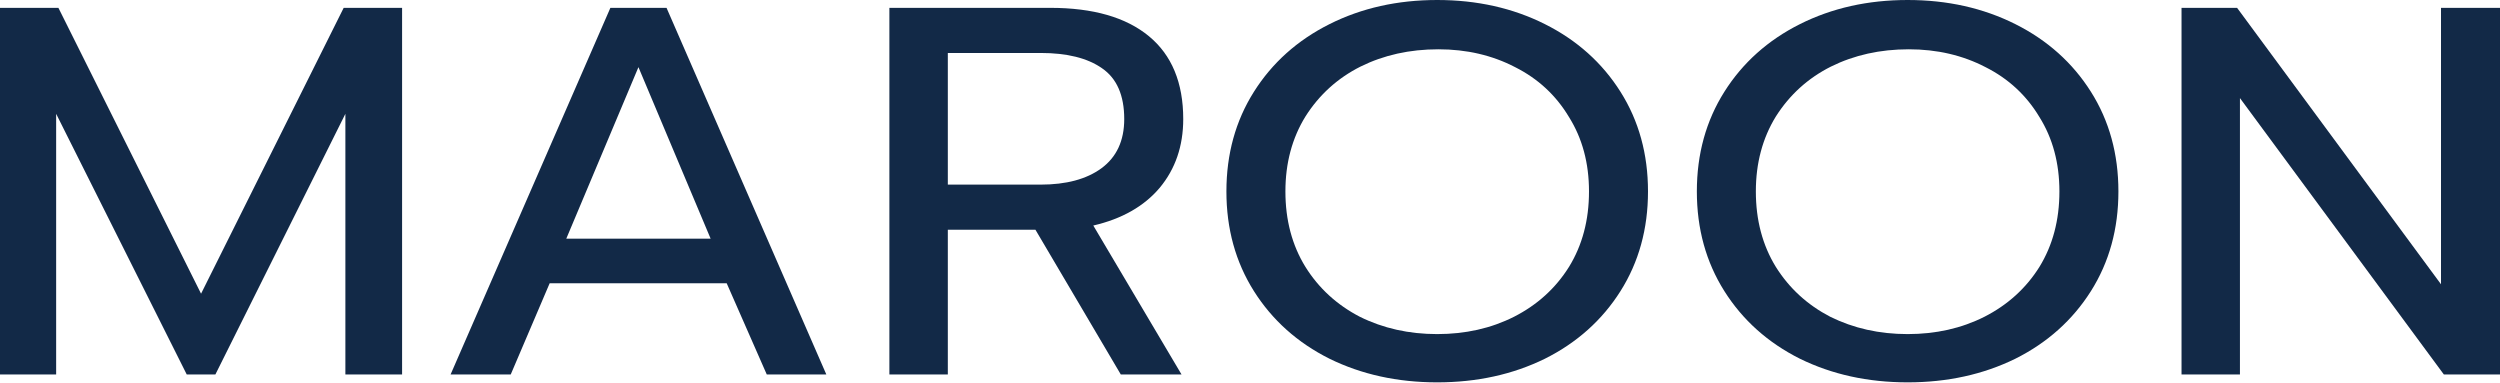
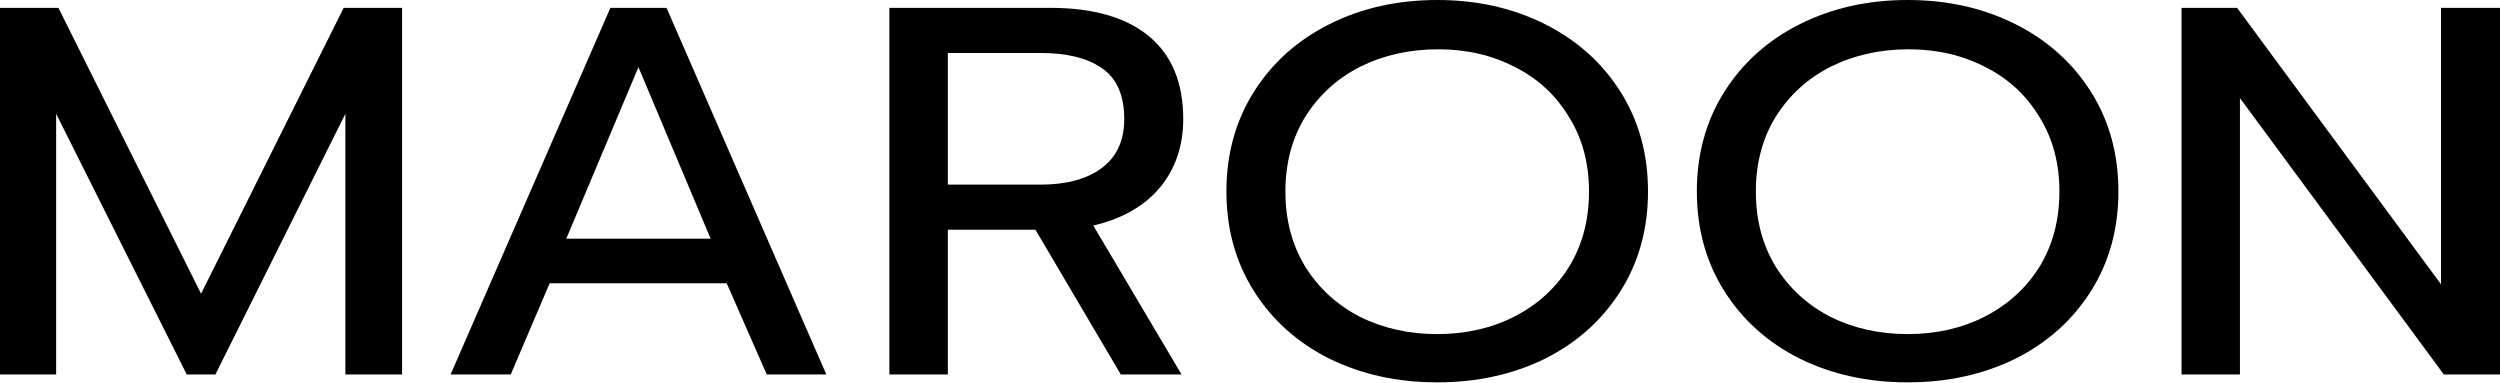
- <svg xmlns="http://www.w3.org/2000/svg" width="85" height="13" viewBox="0 0 85 13" fill="none">
-   <path d="M0 0.267H1.986L6.836 9.986L11.685 0.267H13.671V12.732H11.743V3.87L7.323 12.732H6.349L1.909 3.87V12.732H0V0.267Z" fill="#122947" />
-   <path d="M20.753 0.267H22.662L28.095 12.732H26.07L24.707 9.63H18.689L17.365 12.732H15.32L20.753 0.267ZM24.161 8.114L21.707 2.283L19.254 8.114H24.161Z" fill="#122947" />
-   <path d="M30.239 0.267H35.712C37.166 0.267 38.282 0.588 39.062 1.23C39.84 1.872 40.23 2.812 40.23 4.048C40.23 4.963 39.964 5.742 39.431 6.384C38.899 7.014 38.146 7.442 37.172 7.668L40.172 12.732H38.107L35.205 7.811H32.226V12.732H30.239V0.267ZM35.381 6.277C36.251 6.277 36.939 6.093 37.445 5.724C37.964 5.344 38.224 4.785 38.224 4.048C38.224 3.24 37.971 2.663 37.465 2.318C36.971 1.973 36.277 1.801 35.381 1.801H32.226V6.277H35.381Z" fill="#122947" />
-   <path d="M48.865 13C47.515 13 46.294 12.732 45.204 12.197C44.113 11.651 43.256 10.884 42.633 9.897C42.01 8.91 41.698 7.781 41.698 6.509C41.698 5.237 42.01 4.107 42.633 3.121C43.256 2.134 44.113 1.367 45.204 0.82C46.294 0.273 47.515 0 48.865 0C50.215 0 51.436 0.273 52.526 0.82C53.617 1.367 54.474 2.134 55.097 3.121C55.72 4.107 56.032 5.237 56.032 6.509C56.032 7.781 55.72 8.91 55.097 9.897C54.474 10.884 53.617 11.651 52.526 12.197C51.436 12.732 50.215 13 48.865 13ZM48.865 11.359C49.826 11.359 50.696 11.163 51.475 10.771C52.267 10.367 52.89 9.802 53.344 9.077C53.799 8.34 54.026 7.484 54.026 6.509C54.026 5.546 53.799 4.702 53.344 3.977C52.903 3.24 52.293 2.675 51.514 2.283C50.735 1.878 49.865 1.676 48.904 1.676C47.93 1.676 47.047 1.872 46.255 2.265C45.477 2.657 44.853 3.222 44.386 3.959C43.931 4.696 43.704 5.546 43.704 6.509C43.704 7.484 43.931 8.34 44.386 9.077C44.84 9.802 45.457 10.367 46.236 10.771C47.028 11.163 47.904 11.359 48.865 11.359Z" fill="#122947" />
-   <path d="M64.86 13C63.509 13 62.289 12.732 61.198 12.197C60.108 11.651 59.251 10.884 58.628 9.897C58.005 8.91 57.693 7.781 57.693 6.509C57.693 5.237 58.005 4.107 58.628 3.121C59.251 2.134 60.108 1.367 61.198 0.82C62.289 0.273 63.509 0 64.86 0C66.21 0 67.43 0.273 68.521 0.82C69.612 1.367 70.468 2.134 71.092 3.121C71.715 4.107 72.026 5.237 72.026 6.509C72.026 7.781 71.715 8.91 71.092 9.897C70.468 10.884 69.612 11.651 68.521 12.197C67.43 12.732 66.21 13 64.86 13ZM64.86 11.359C65.82 11.359 66.69 11.163 67.469 10.771C68.261 10.367 68.884 9.802 69.339 9.077C69.793 8.34 70.02 7.484 70.02 6.509C70.02 5.546 69.793 4.702 69.339 3.977C68.897 3.24 68.287 2.675 67.508 2.283C66.729 1.878 65.859 1.676 64.899 1.676C63.925 1.676 63.042 1.872 62.25 2.265C61.471 2.657 60.848 3.222 60.38 3.959C59.926 4.696 59.699 5.546 59.699 6.509C59.699 7.484 59.926 8.34 60.38 9.077C60.835 9.802 61.452 10.367 62.23 10.771C63.023 11.163 63.899 11.359 64.86 11.359Z" fill="#122947" />
-   <path d="M74.172 0.267H76.061L82.994 9.665V0.267H85V12.732H83.091L76.158 3.335V12.732H74.172V0.267Z" fill="#122947" />
+ <svg xmlns="http://www.w3.org/2000/svg" viewBox="0 0 85 13" fill="none">
+   <path d="M0 0.267H1.986L6.836 9.986L11.685 0.267H13.671V12.732H11.743V3.87L7.323 12.732H6.349L1.909 3.87V12.732H0V0.267Z" fill="currentColor" />
+   <path d="M20.753 0.267H22.662L28.095 12.732H26.07L24.707 9.63H18.689L17.365 12.732H15.32L20.753 0.267ZM24.161 8.114L21.707 2.283L19.254 8.114H24.161Z" fill="currentColor" />
+   <path d="M30.239 0.267H35.712C37.166 0.267 38.282 0.588 39.062 1.23C39.84 1.872 40.23 2.812 40.23 4.048C40.23 4.963 39.964 5.742 39.431 6.384C38.899 7.014 38.146 7.442 37.172 7.668L40.172 12.732H38.107L35.205 7.811H32.226V12.732H30.239V0.267ZM35.381 6.277C36.251 6.277 36.939 6.093 37.445 5.724C37.964 5.344 38.224 4.785 38.224 4.048C38.224 3.24 37.971 2.663 37.465 2.318C36.971 1.973 36.277 1.801 35.381 1.801H32.226V6.277H35.381Z" fill="currentColor" />
+   <path d="M48.865 13C47.515 13 46.294 12.732 45.204 12.197C44.113 11.651 43.256 10.884 42.633 9.897C42.01 8.91 41.698 7.781 41.698 6.509C41.698 5.237 42.01 4.107 42.633 3.121C43.256 2.134 44.113 1.367 45.204 0.82C46.294 0.273 47.515 0 48.865 0C50.215 0 51.436 0.273 52.526 0.82C53.617 1.367 54.474 2.134 55.097 3.121C55.72 4.107 56.032 5.237 56.032 6.509C56.032 7.781 55.72 8.91 55.097 9.897C54.474 10.884 53.617 11.651 52.526 12.197C51.436 12.732 50.215 13 48.865 13ZM48.865 11.359C49.826 11.359 50.696 11.163 51.475 10.771C52.267 10.367 52.89 9.802 53.344 9.077C53.799 8.34 54.026 7.484 54.026 6.509C54.026 5.546 53.799 4.702 53.344 3.977C52.903 3.24 52.293 2.675 51.514 2.283C50.735 1.878 49.865 1.676 48.904 1.676C47.93 1.676 47.047 1.872 46.255 2.265C45.477 2.657 44.853 3.222 44.386 3.959C43.931 4.696 43.704 5.546 43.704 6.509C43.704 7.484 43.931 8.34 44.386 9.077C44.84 9.802 45.457 10.367 46.236 10.771C47.028 11.163 47.904 11.359 48.865 11.359Z" fill="currentColor" />
+   <path d="M64.86 13C63.509 13 62.289 12.732 61.198 12.197C60.108 11.651 59.251 10.884 58.628 9.897C58.005 8.91 57.693 7.781 57.693 6.509C57.693 5.237 58.005 4.107 58.628 3.121C59.251 2.134 60.108 1.367 61.198 0.82C62.289 0.273 63.509 0 64.86 0C66.21 0 67.43 0.273 68.521 0.82C69.612 1.367 70.468 2.134 71.092 3.121C71.715 4.107 72.026 5.237 72.026 6.509C72.026 7.781 71.715 8.91 71.092 9.897C70.468 10.884 69.612 11.651 68.521 12.197C67.43 12.732 66.21 13 64.86 13ZM64.86 11.359C65.82 11.359 66.69 11.163 67.469 10.771C68.261 10.367 68.884 9.802 69.339 9.077C69.793 8.34 70.02 7.484 70.02 6.509C70.02 5.546 69.793 4.702 69.339 3.977C68.897 3.24 68.287 2.675 67.508 2.283C66.729 1.878 65.859 1.676 64.899 1.676C63.925 1.676 63.042 1.872 62.25 2.265C61.471 2.657 60.848 3.222 60.38 3.959C59.926 4.696 59.699 5.546 59.699 6.509C59.699 7.484 59.926 8.34 60.38 9.077C60.835 9.802 61.452 10.367 62.23 10.771C63.023 11.163 63.899 11.359 64.86 11.359Z" fill="currentColor" />
+   <path d="M74.172 0.267H76.061L82.994 9.665V0.267H85V12.732H83.091L76.158 3.335V12.732H74.172V0.267Z" fill="currentColor" />
</svg>
